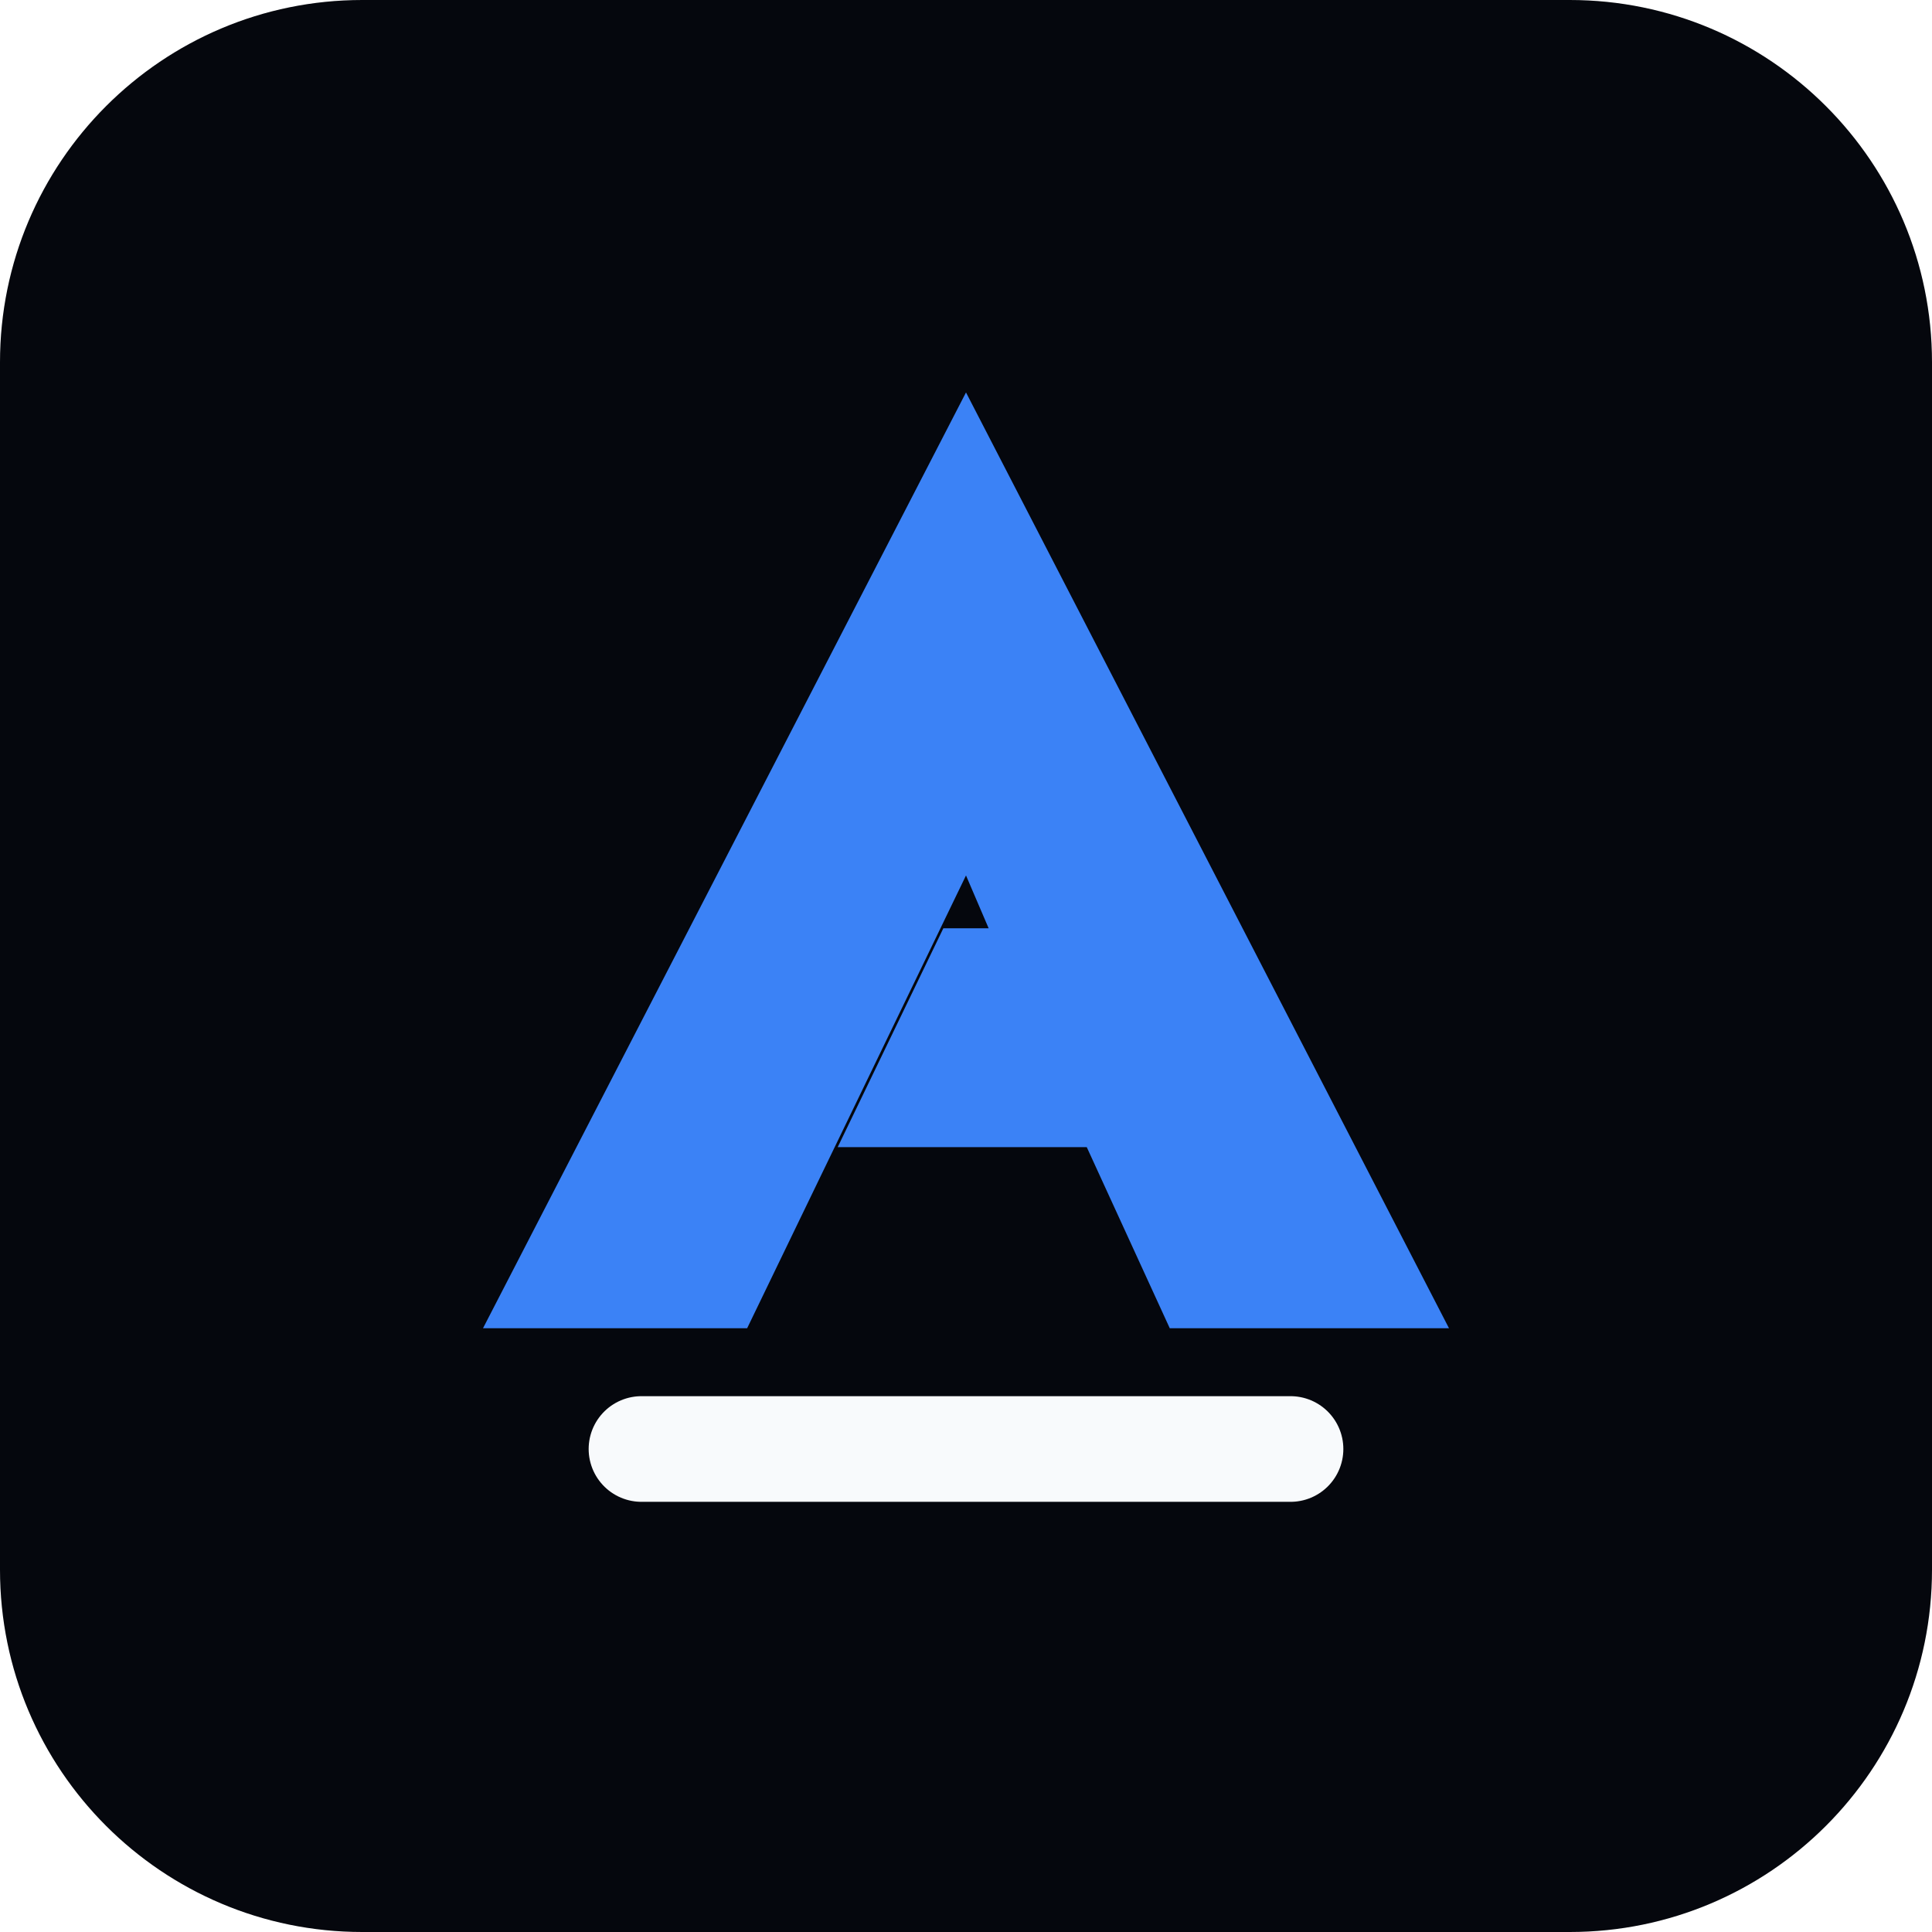
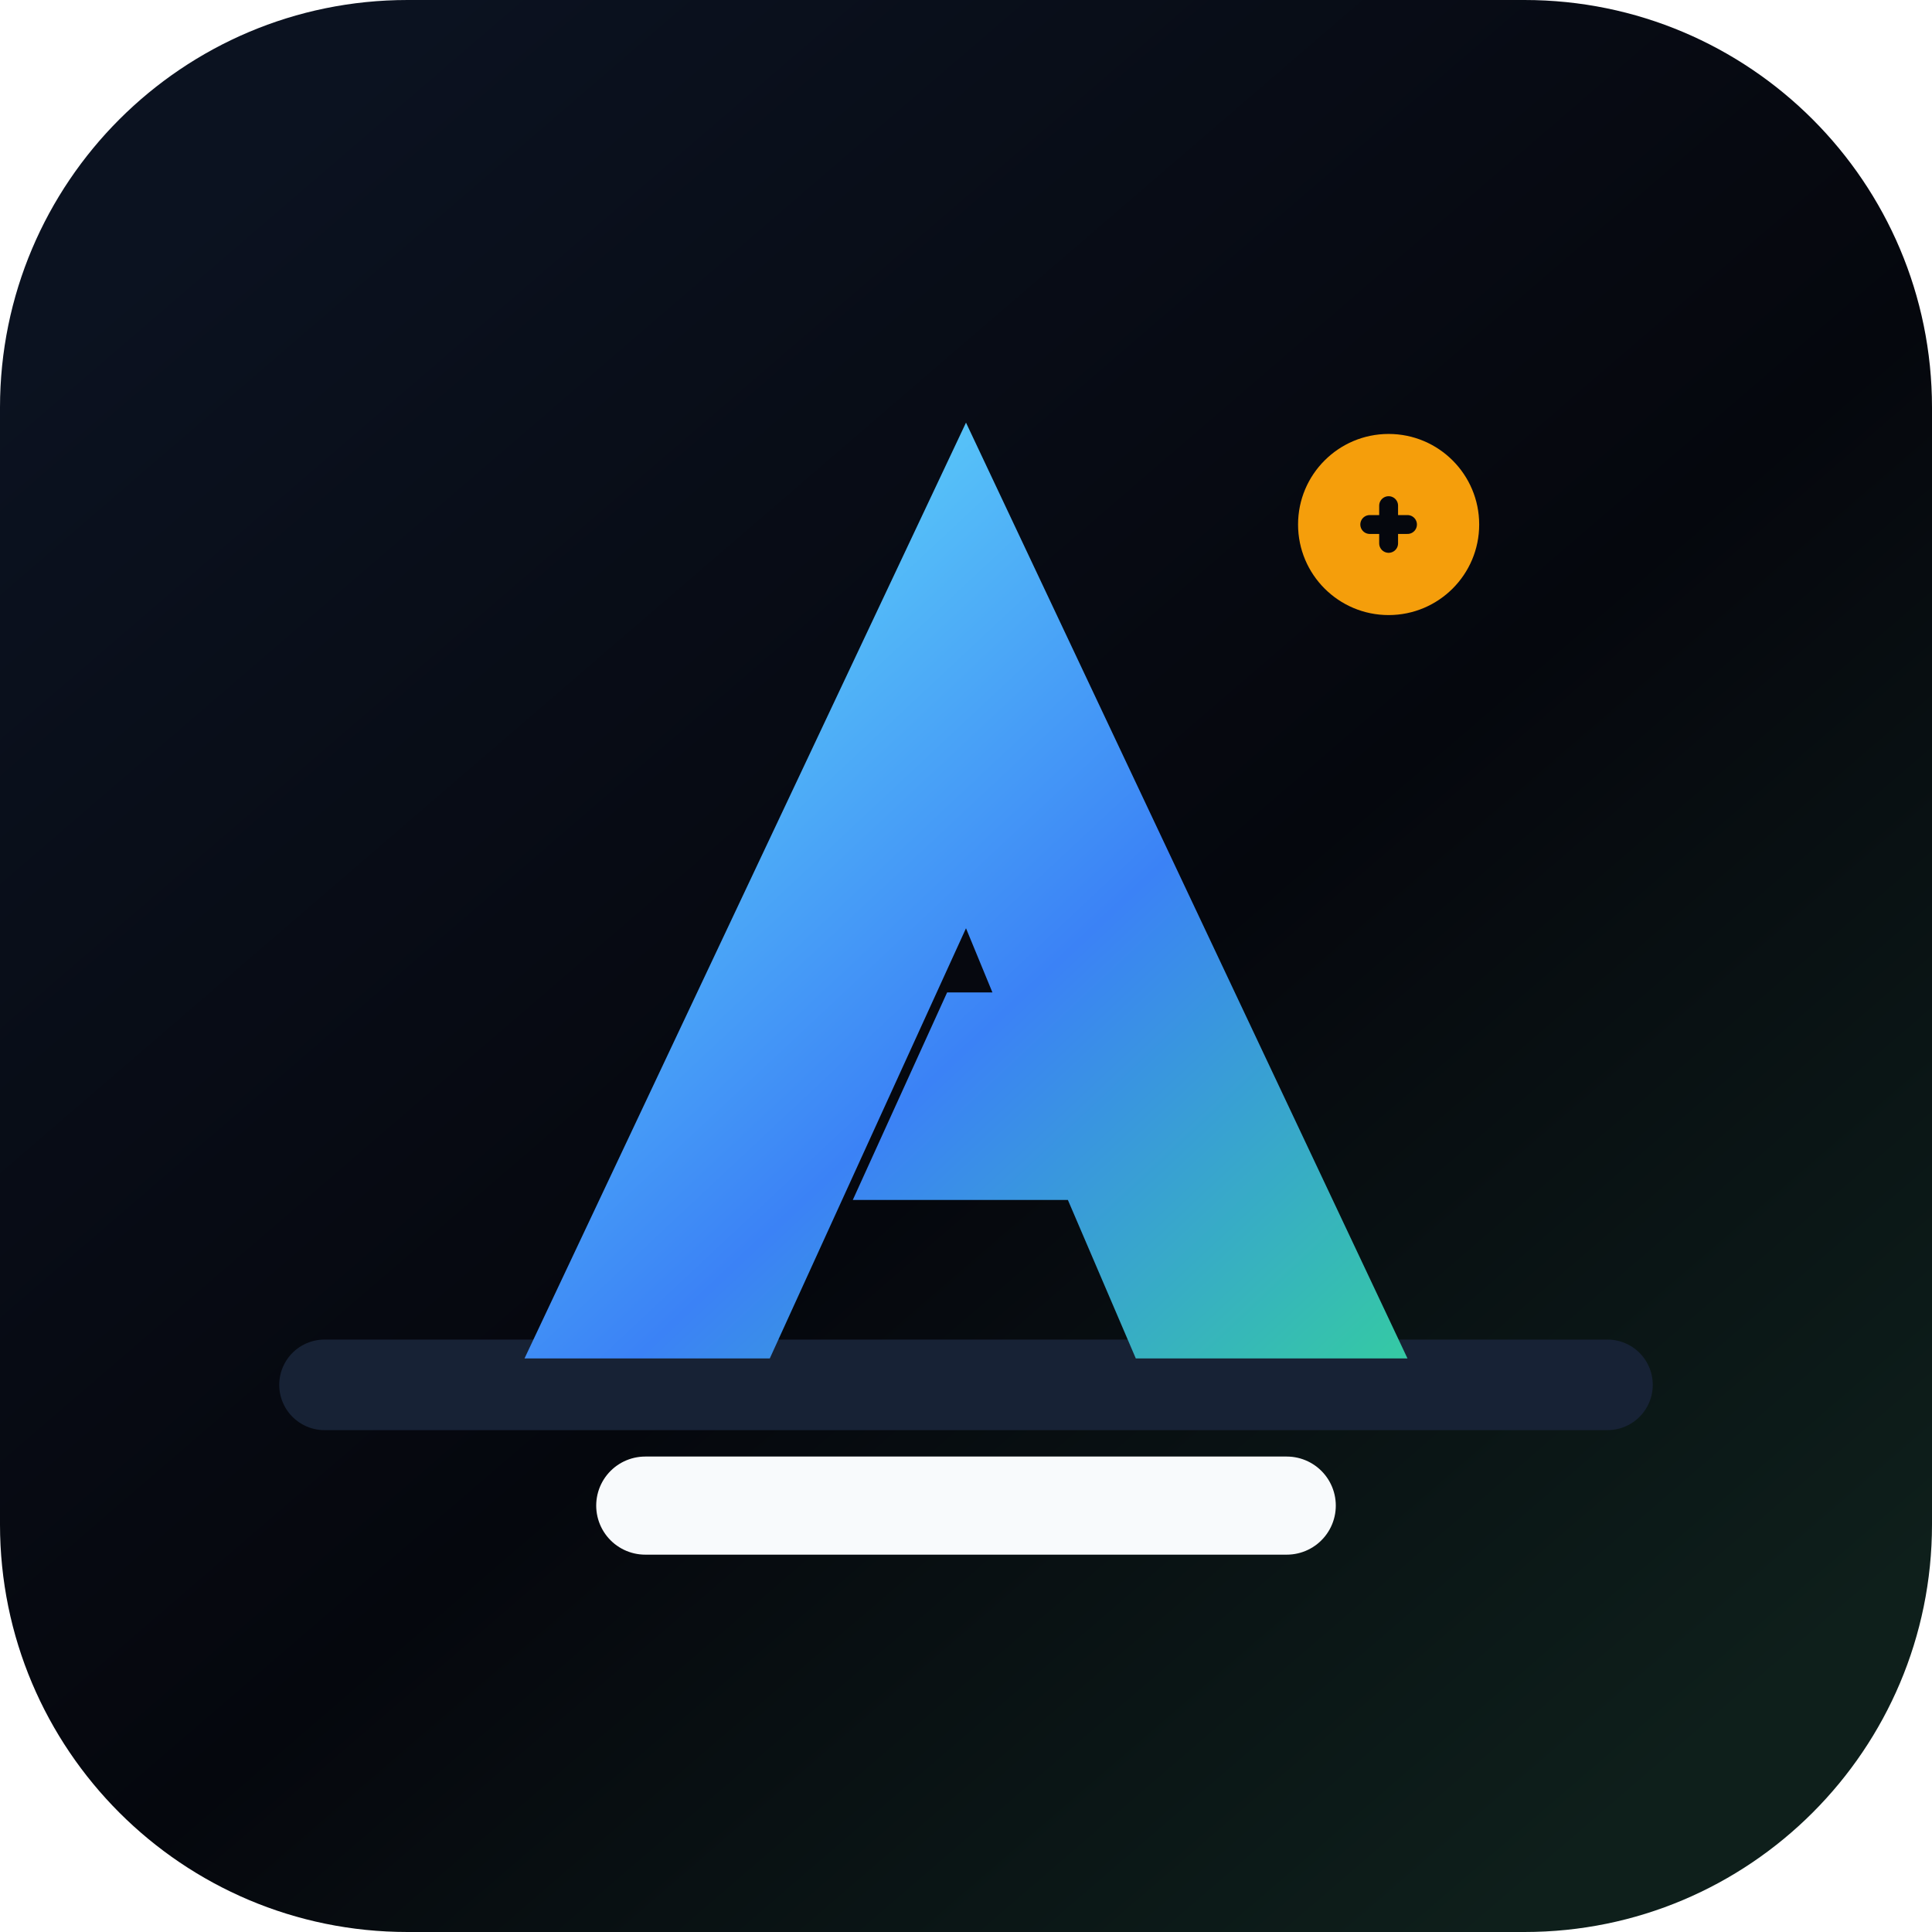
- <svg xmlns="http://www.w3.org/2000/svg" viewBox="0 0 512 512">
-   <rect width="512" height="512" rx="96" fill="#05070d" />
-   <path d="M128 352L256 104l128 248h-74l-22-48h-66l28-58h12l-6-14-58 120h-70z" fill="#3b82f6" />
-   <path d="M170 384h172" stroke="#f8fafc" stroke-width="28" stroke-linecap="round" />
+ <svg xmlns="http://www.w3.org/2000/svg" viewBox="0 0 512 512" role="img" aria-labelledby="title">
+   <defs>
+     <linearGradient id="bg" x1="70" x2="442" y1="40" y2="472" gradientUnits="userSpaceOnUse">
+       <stop stop-color="#0b1220" />
+       <stop offset="0.56" stop-color="#05070d" />
+       <stop offset="1" stop-color="#0e1f1b" />
+     </linearGradient>
+     <linearGradient id="bolt" x1="138" x2="378" y1="124" y2="380" gradientUnits="userSpaceOnUse">
+       <stop stop-color="#67e8f9" />
+       <stop offset="0.55" stop-color="#3b82f6" />
+       <stop offset="1" stop-color="#34d399" />
+     </linearGradient>
+   </defs>
+   <rect width="512" height="512" rx="108" fill="url(#bg)" />
+   <path d="M86 367h340" stroke="#172235" stroke-width="24" stroke-linecap="round" />
+   <path d="M139 360 256 112l117 248h-72l-18-42h-57l25-55h12l-7-17-52 114h-65z" fill="url(#bolt)" />
+   <path d="M171 399h170" stroke="#f8fafc" stroke-width="26" stroke-linecap="round" />
+   <circle cx="368" cy="139" r="24" fill="#f59e0b" />
+   <path d="M363 139h10M368 134v10" stroke="#05070d" stroke-width="5" stroke-linecap="round" />
</svg>
